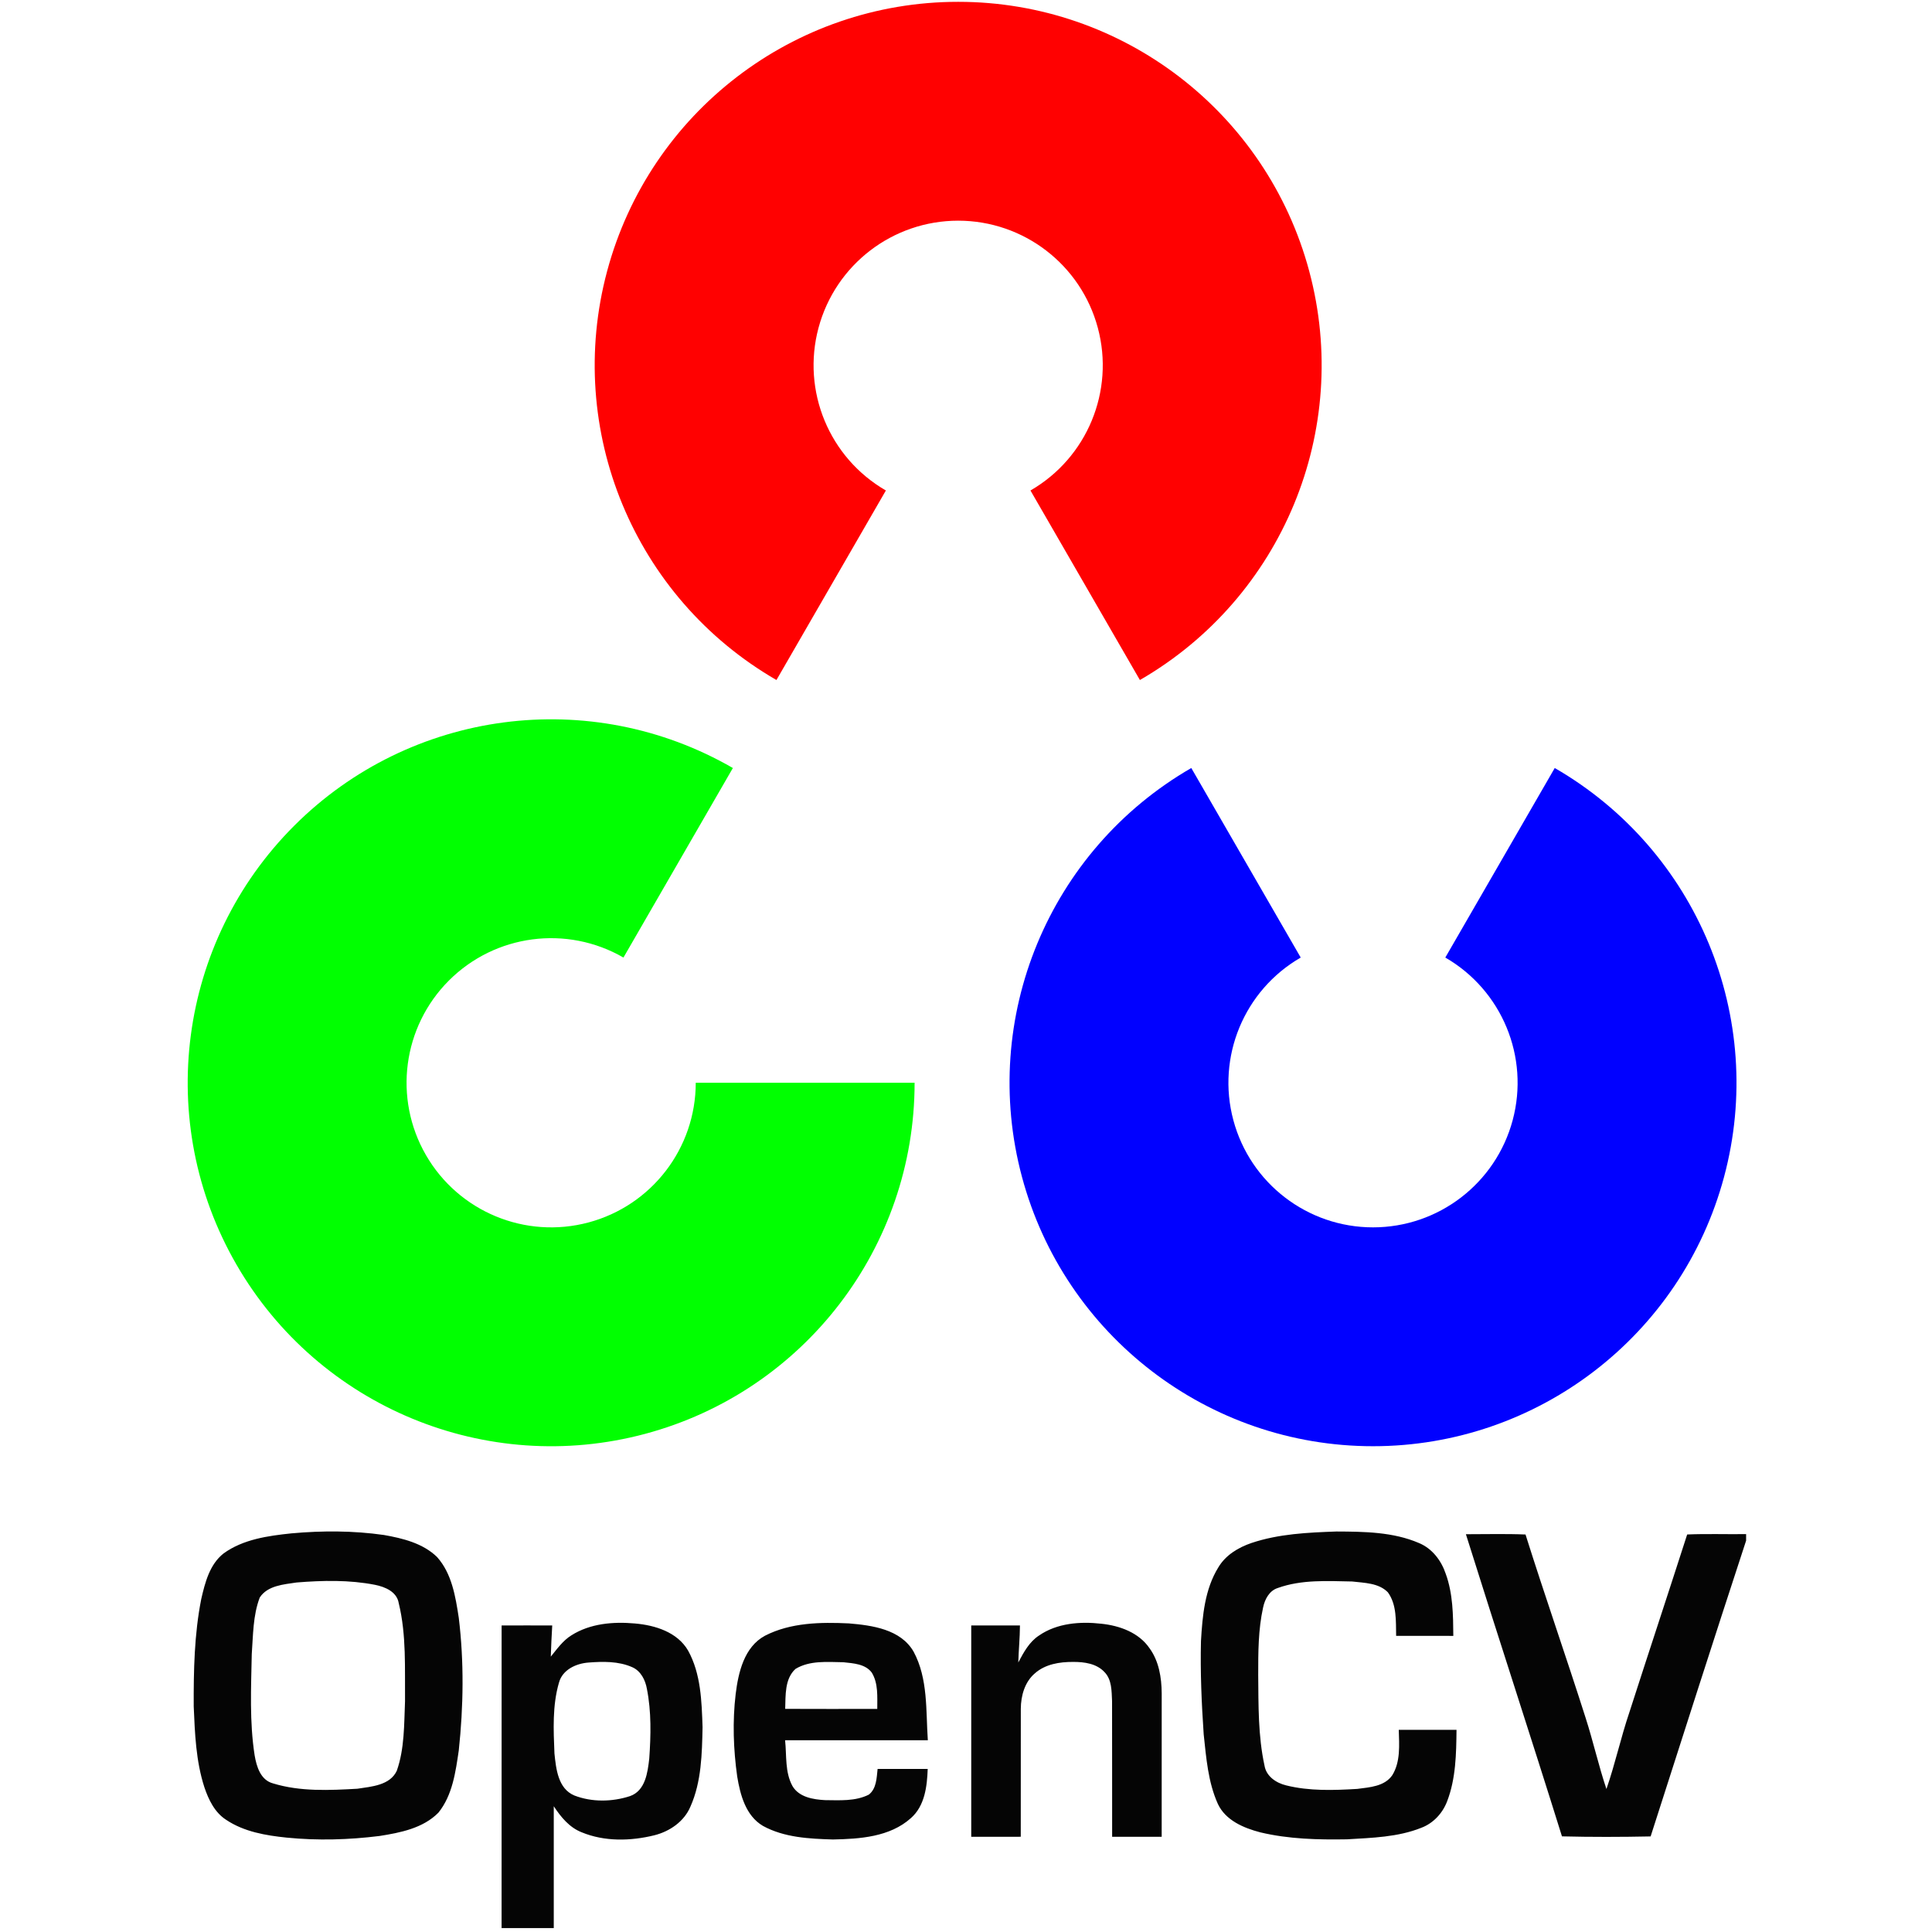
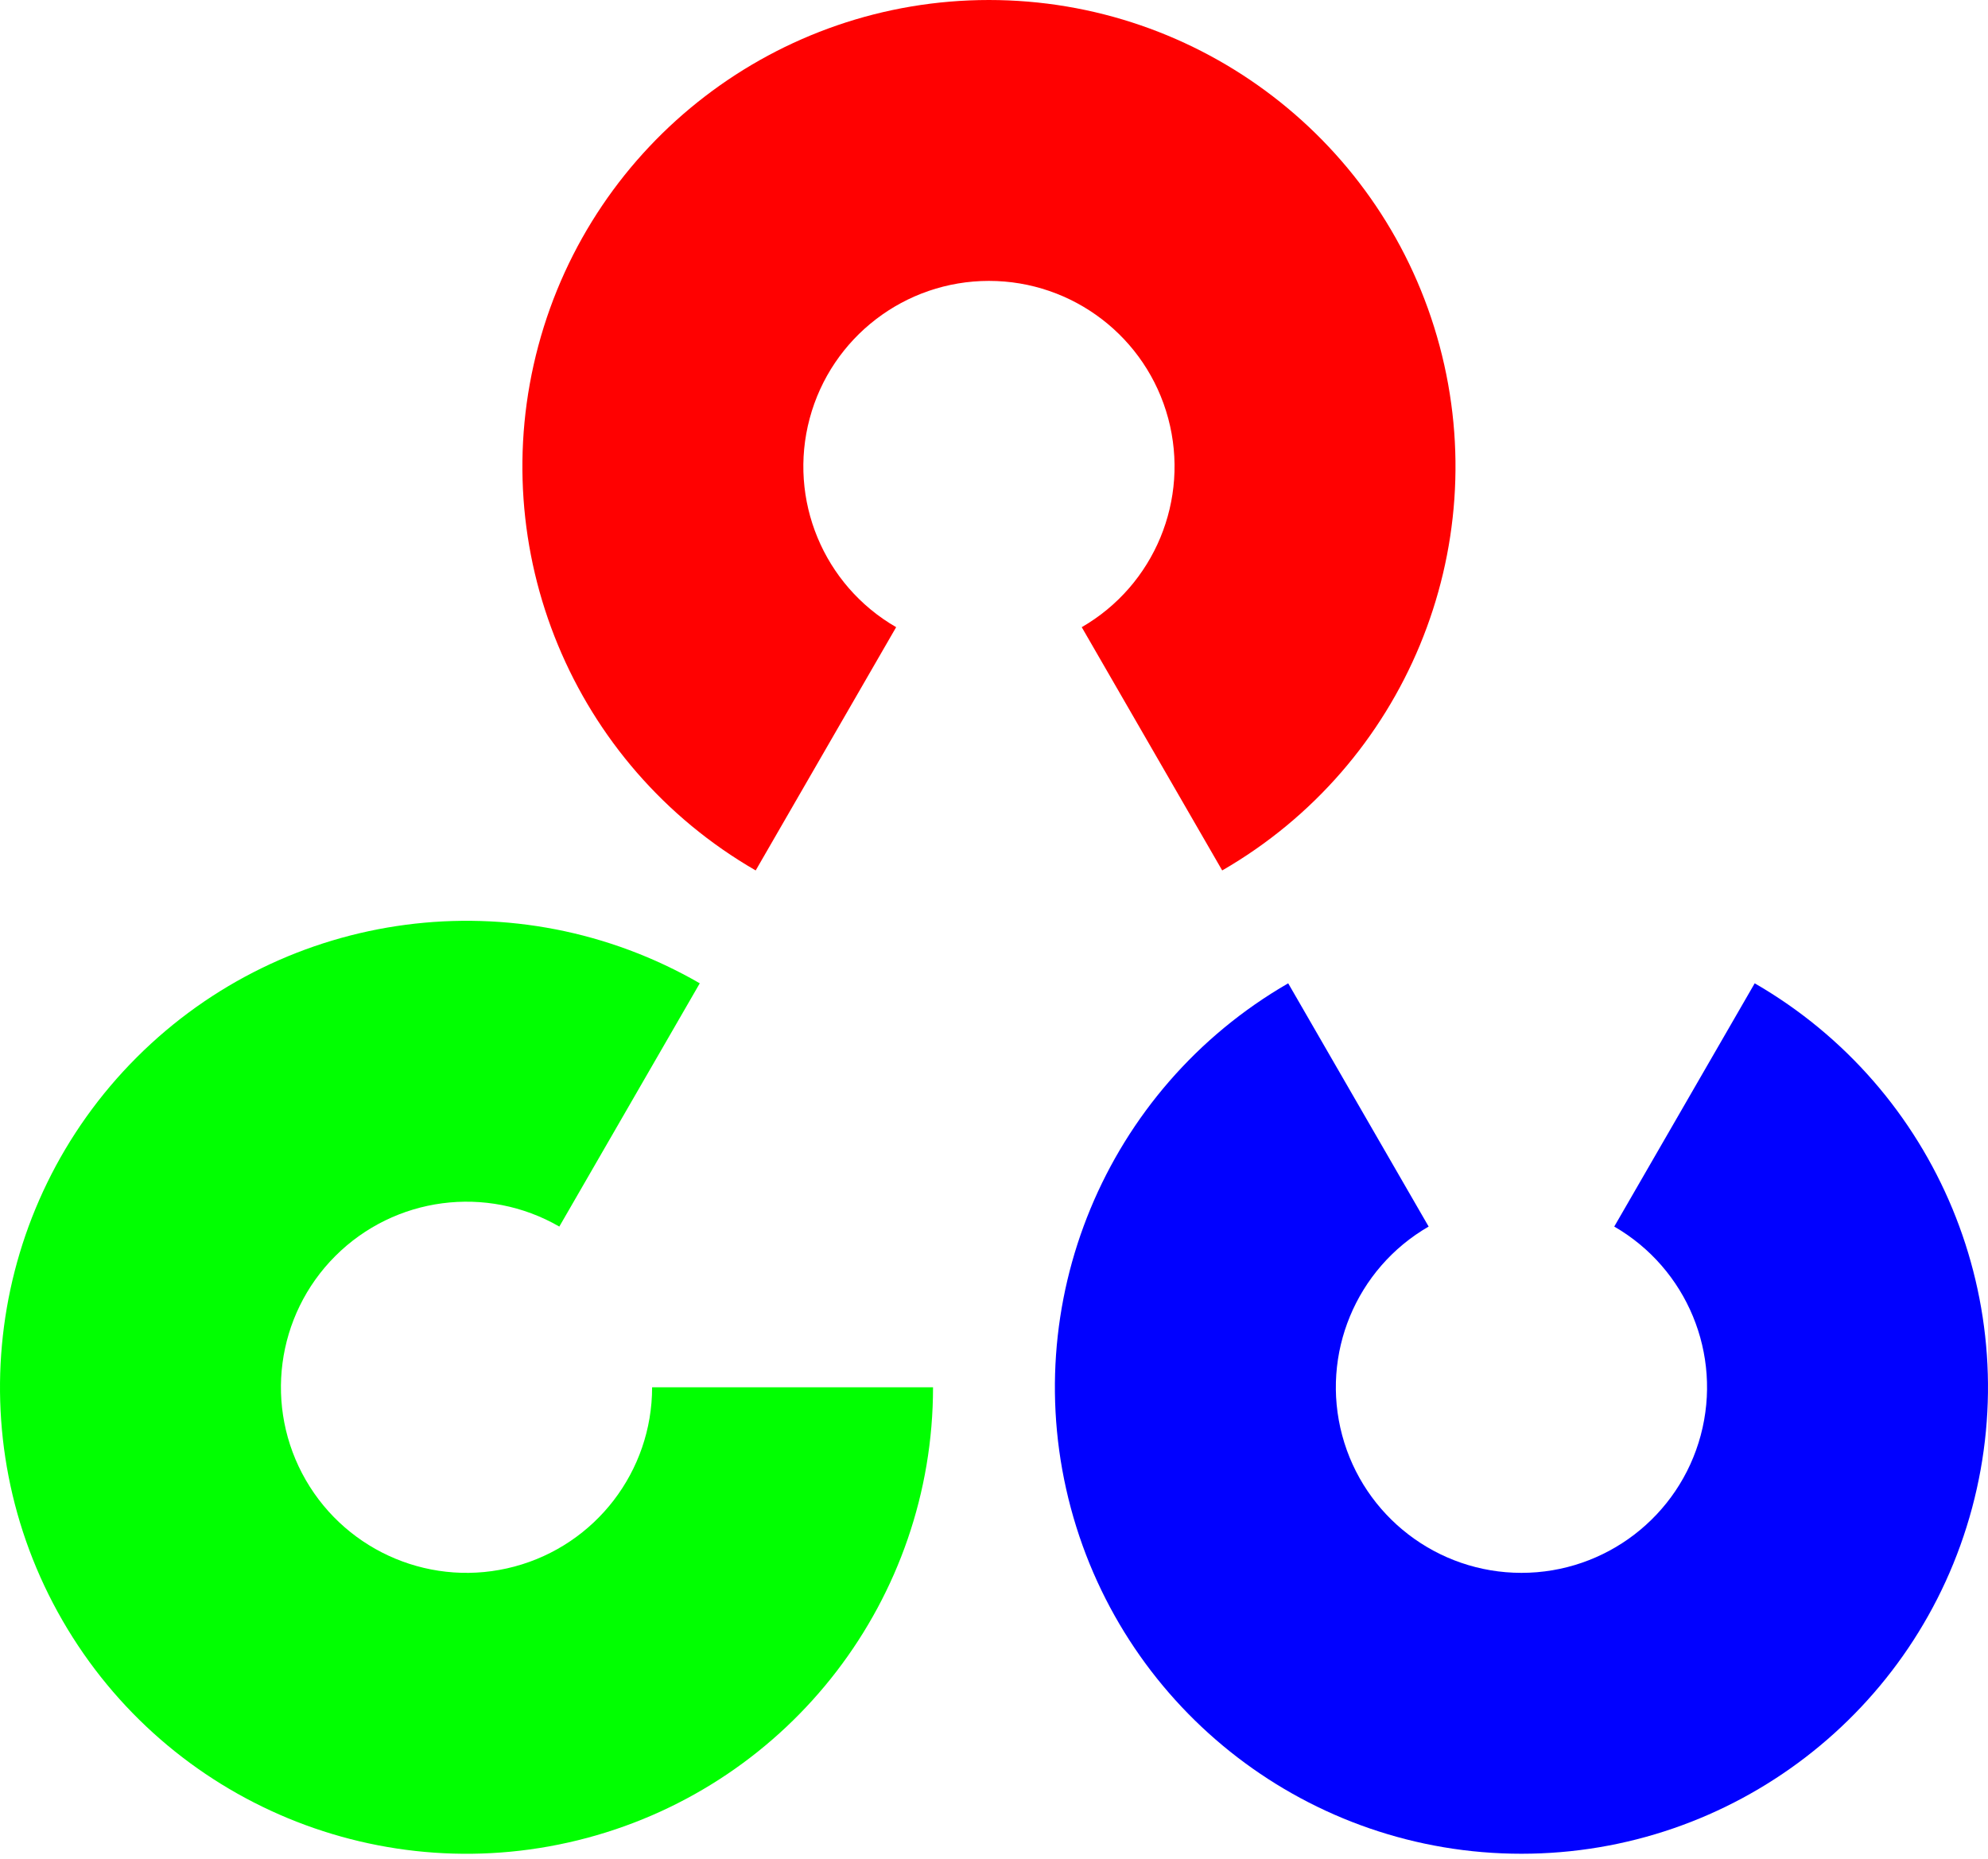
- <svg xmlns="http://www.w3.org/2000/svg" width="800px" height="800px" viewBox="-30.5 0 317 317" version="1.1" preserveAspectRatio="xMidYMid">
-   <g>
-     <path d="M96.899,111.577 C73.524,98.082 62.128,70.57 69.114,44.499 C76.1,18.428 99.725,0.299 126.716,0.299 C153.706,0.299 177.332,18.428 184.318,44.499 C191.303,70.57 179.907,98.082 156.533,111.577 L138.578,80.479 C147.877,75.11 152.411,64.165 149.631,53.793 C146.852,43.421 137.453,36.209 126.716,36.209 C115.978,36.209 106.579,43.421 103.8,53.793 C101.021,64.165 105.555,75.11 114.854,80.479 L96.899,111.577 Z" fill="#FF0101">
- 
- </path>
-     <path d="M164.966,237.293 C141.591,223.797 130.195,196.285 137.181,170.214 C144.166,144.143 167.792,126.014 194.783,126.014 C221.773,126.014 245.399,144.143 252.384,170.214 C259.37,196.285 247.974,223.797 224.599,237.293 L206.645,206.194 C215.944,200.825 220.477,189.88 217.698,179.508 C214.919,169.136 205.52,161.924 194.783,161.924 C184.045,161.924 174.646,169.136 171.867,179.508 C169.088,189.88 173.621,200.825 182.921,206.194 L164.966,237.293 Z" fill="#0101FF" transform="translate(194.7826, 181.6536) rotate(180) translate(-194.7826, -181.6536) ">
- 
- </path>
-     <path d="M119.567,177.659 C119.567,204.649 101.438,228.275 75.367,235.261 C49.297,242.246 21.784,230.85 8.289,207.476 C-5.207,184.101 -1.32,154.577 17.766,135.491 C36.851,116.406 66.375,112.519 89.75,126.014 L71.795,157.113 C62.496,151.744 50.75,153.291 43.158,160.883 C35.565,168.476 34.019,180.222 39.387,189.521 C44.756,198.82 55.702,203.354 66.073,200.575 C76.445,197.795 83.657,188.397 83.657,177.659 L119.567,177.659 Z" fill="#01FF01">
- 
- </path>
-     <path d="M17.329,251.591 C22.376,251.137 27.479,251.141 32.501,251.86 C35.596,252.408 38.879,253.209 41.204,255.465 C43.64,258.183 44.239,261.959 44.774,265.439 C45.652,272.661 45.549,279.986 44.774,287.212 C44.256,290.74 43.747,294.55 41.435,297.418 C38.914,299.978 35.189,300.706 31.773,301.245 C26.73,301.875 21.614,302.02 16.55,301.515 C13.121,301.164 9.542,300.56 6.623,298.604 C4.735,297.405 3.72,295.29 3.031,293.24 C1.648,288.967 1.473,284.43 1.284,279.978 C1.263,274.096 1.374,268.154 2.521,262.366 C3.142,259.664 3.896,256.694 6.177,254.891 C9.392,252.558 13.481,251.993 17.329,251.591 Z M18.164,259.652 C16.041,259.973 13.395,260.148 12.115,262.126 C10.998,265.076 11.036,268.295 10.809,271.399 C10.702,276.934 10.424,282.52 11.28,288.013 C11.597,289.866 12.248,292.075 14.307,292.619 C18.772,293.985 23.549,293.754 28.151,293.492 C30.446,293.141 33.49,292.944 34.607,290.543 C35.887,286.887 35.797,282.94 35.956,279.121 C35.904,273.753 36.204,268.282 34.92,263.029 C34.611,261.163 32.676,260.367 31.037,260.037 C26.807,259.206 22.441,259.309 18.164,259.652 Z M63.259,268.321 C66.325,266.373 70.13,266.056 73.666,266.377 C76.967,266.66 80.631,267.781 82.399,270.821 C84.51,274.635 84.63,279.143 84.775,283.398 C84.681,287.773 84.6,292.341 82.793,296.408 C81.762,298.878 79.39,300.496 76.851,301.134 C72.964,302.089 68.692,302.191 64.946,300.642 C62.921,299.85 61.521,298.129 60.361,296.365 L60.361,316.361 L51.799,316.361 C51.804,299.811 51.791,283.257 51.804,266.707 C54.573,266.694 57.343,266.694 60.109,266.707 C60.014,268.41 59.92,270.11 59.873,271.818 C60.901,270.564 61.855,269.185 63.259,268.321 Z M66.046,272.79 C64.009,272.948 61.791,273.959 61.213,276.09 C60.121,279.849 60.314,283.83 60.473,287.7 C60.738,290.222 61.05,293.471 63.735,294.601 C66.62,295.719 69.951,295.659 72.87,294.704 C75.396,293.814 75.764,290.843 76.029,288.548 C76.295,284.746 76.389,280.868 75.644,277.114 C75.392,275.658 74.642,274.155 73.221,273.543 C70.978,272.554 68.444,272.606 66.046,272.79 Z M95.02,268.385 C99.228,266.223 104.155,266.146 108.774,266.364 C112.619,266.685 117.285,267.327 119.404,271.005 C121.793,275.444 121.403,280.667 121.737,285.538 L98.316,285.538 C98.59,288.051 98.265,290.761 99.532,293.064 C100.615,294.884 102.914,295.256 104.857,295.363 C107.259,295.38 109.845,295.577 112.058,294.46 C113.325,293.467 113.334,291.703 113.496,290.247 C116.236,290.243 118.976,290.243 121.716,290.247 C121.613,293.107 121.245,296.309 118.95,298.321 C115.504,301.412 110.572,301.733 106.163,301.819 C102.272,301.703 98.162,301.506 94.677,299.588 C91.856,297.923 90.957,294.503 90.46,291.489 C89.831,287.011 89.673,282.448 90.208,277.953 C90.645,274.404 91.599,270.23 95.02,268.385 Z M100.024,273.834 C98.235,275.465 98.41,278.171 98.333,280.388 C103.367,280.414 108.402,280.401 113.441,280.393 C113.432,278.398 113.625,276.223 112.546,274.447 C111.488,273.008 109.506,272.914 107.88,272.738 C105.255,272.7 102.361,272.413 100.024,273.834 Z M139.969,268.363 C142.932,266.308 146.759,266.022 150.244,266.424 C153.21,266.737 156.353,267.867 158.104,270.427 C159.658,272.55 160.09,275.256 160.111,277.828 C160.098,285.68 160.116,293.527 160.107,301.378 C157.393,301.382 154.683,301.382 151.978,301.378 C151.965,293.951 151.986,286.527 151.965,279.104 C151.883,277.482 151.948,275.607 150.727,274.357 C149.426,272.948 147.384,272.674 145.565,272.687 C143.364,272.674 140.984,273.051 139.289,274.571 C137.632,275.983 137.003,278.261 136.994,280.367 C136.981,287.371 136.999,294.374 136.986,301.374 C134.276,301.382 131.566,301.382 128.86,301.378 C128.856,289.819 128.856,278.261 128.86,266.702 C131.523,266.694 134.19,266.698 136.853,266.702 C136.84,268.732 136.639,270.748 136.579,272.777 C137.452,271.137 138.368,269.408 139.969,268.363 Z M174.829,253.175 C179.316,251.668 184.097,251.454 188.789,251.287 C193.336,251.308 198.087,251.351 202.334,253.183 C204.492,254.082 205.986,256.051 206.714,258.226 C207.899,261.475 207.934,264.994 207.959,268.415 C204.83,268.415 201.701,268.423 198.576,268.41 C198.524,266.005 198.708,263.308 197.218,261.261 C195.712,259.72 193.357,259.724 191.358,259.489 C187.291,259.412 183.057,259.151 179.161,260.555 C177.757,261 177.03,262.404 176.747,263.757 C175.946,267.387 175.942,271.133 175.946,274.836 C175.994,279.785 175.917,284.806 176.974,289.674 C177.252,291.455 178.892,292.551 180.536,292.944 C184.337,293.891 188.306,293.754 192.188,293.522 C194.213,293.257 196.679,293.124 197.951,291.266 C199.308,289.049 199.081,286.322 199.008,283.83 C202.167,283.818 205.322,283.822 208.482,283.83 C208.443,287.765 208.375,291.827 206.945,295.552 C206.208,297.499 204.689,299.152 202.719,299.897 C198.854,301.446 194.616,301.545 190.515,301.793 C185.758,301.875 180.942,301.759 176.293,300.65 C173.566,299.94 170.587,298.689 169.324,295.98 C167.71,292.397 167.415,288.411 166.999,284.554 C166.653,279.46 166.43,274.357 166.554,269.254 C166.798,265.123 167.175,260.769 169.405,257.169 C170.591,255.165 172.672,253.911 174.829,253.175 Z M210.023,251.732 C213.285,251.736 216.547,251.642 219.805,251.779 C222.977,261.843 226.462,271.805 229.664,281.857 C230.909,285.718 231.791,289.691 233.08,293.54 C234.523,289.387 235.447,285.072 236.86,280.911 C239.989,271.189 243.204,261.497 246.329,251.775 C249.549,251.638 252.776,251.758 256,251.715 L256,252.781 C250.7,268.933 245.525,285.127 240.332,301.318 C235.486,301.416 230.631,301.429 225.785,301.309 C220.622,284.755 215.211,268.278 210.023,251.732 Z" fill="#050505">
- 
- </path>
-   </g>
+ <svg xmlns="http://www.w3.org/2000/svg" width="200" height="187" viewBox="0 0 200 187" fill="none">
+   <path d="M76.025 87.578C57.629 76.957 48.66 55.304 54.158 34.786C59.656 14.267 78.25 0 99.492 0C120.734 0 139.327 14.267 144.825 34.786C150.323 55.304 141.354 76.957 122.958 87.578L108.827 63.102C116.146 58.877 119.714 50.263 117.527 42.1C115.34 33.938 107.942 28.262 99.492 28.262C91.041 28.262 83.644 33.938 81.457 42.1C79.269 50.263 82.838 58.877 90.156 63.102L76.025 87.578Z" fill="#FF0101" />
+   <path d="M176.529 98.934C194.926 109.555 203.894 131.208 198.397 151.726C192.899 172.244 174.305 186.512 153.063 186.512C131.821 186.512 113.227 172.244 107.729 151.726C102.232 131.208 111.201 109.555 129.597 98.934L143.727 123.409C136.409 127.635 132.841 136.249 135.028 144.411C137.215 152.574 144.612 158.25 153.063 158.25C161.514 158.25 168.911 152.574 171.098 144.411C173.285 136.249 169.717 127.635 162.399 123.409L176.529 98.934Z" fill="#0101FF" />
+   <path d="M93.867 139.578C93.867 160.82 79.599 179.414 59.081 184.912C38.563 190.41 16.91 181.441 6.289 163.045C-4.332 144.649 -1.273 121.412 13.747 106.392C28.768 91.371 52.004 88.312 70.4 98.933L56.27 123.409C48.951 119.183 39.707 120.4 33.731 126.376C27.756 132.351 26.539 141.595 30.764 148.914C34.989 156.233 43.604 159.801 51.766 157.613C59.929 155.426 65.605 148.029 65.605 139.578H93.867Z" fill="#01FF01" />
</svg>
